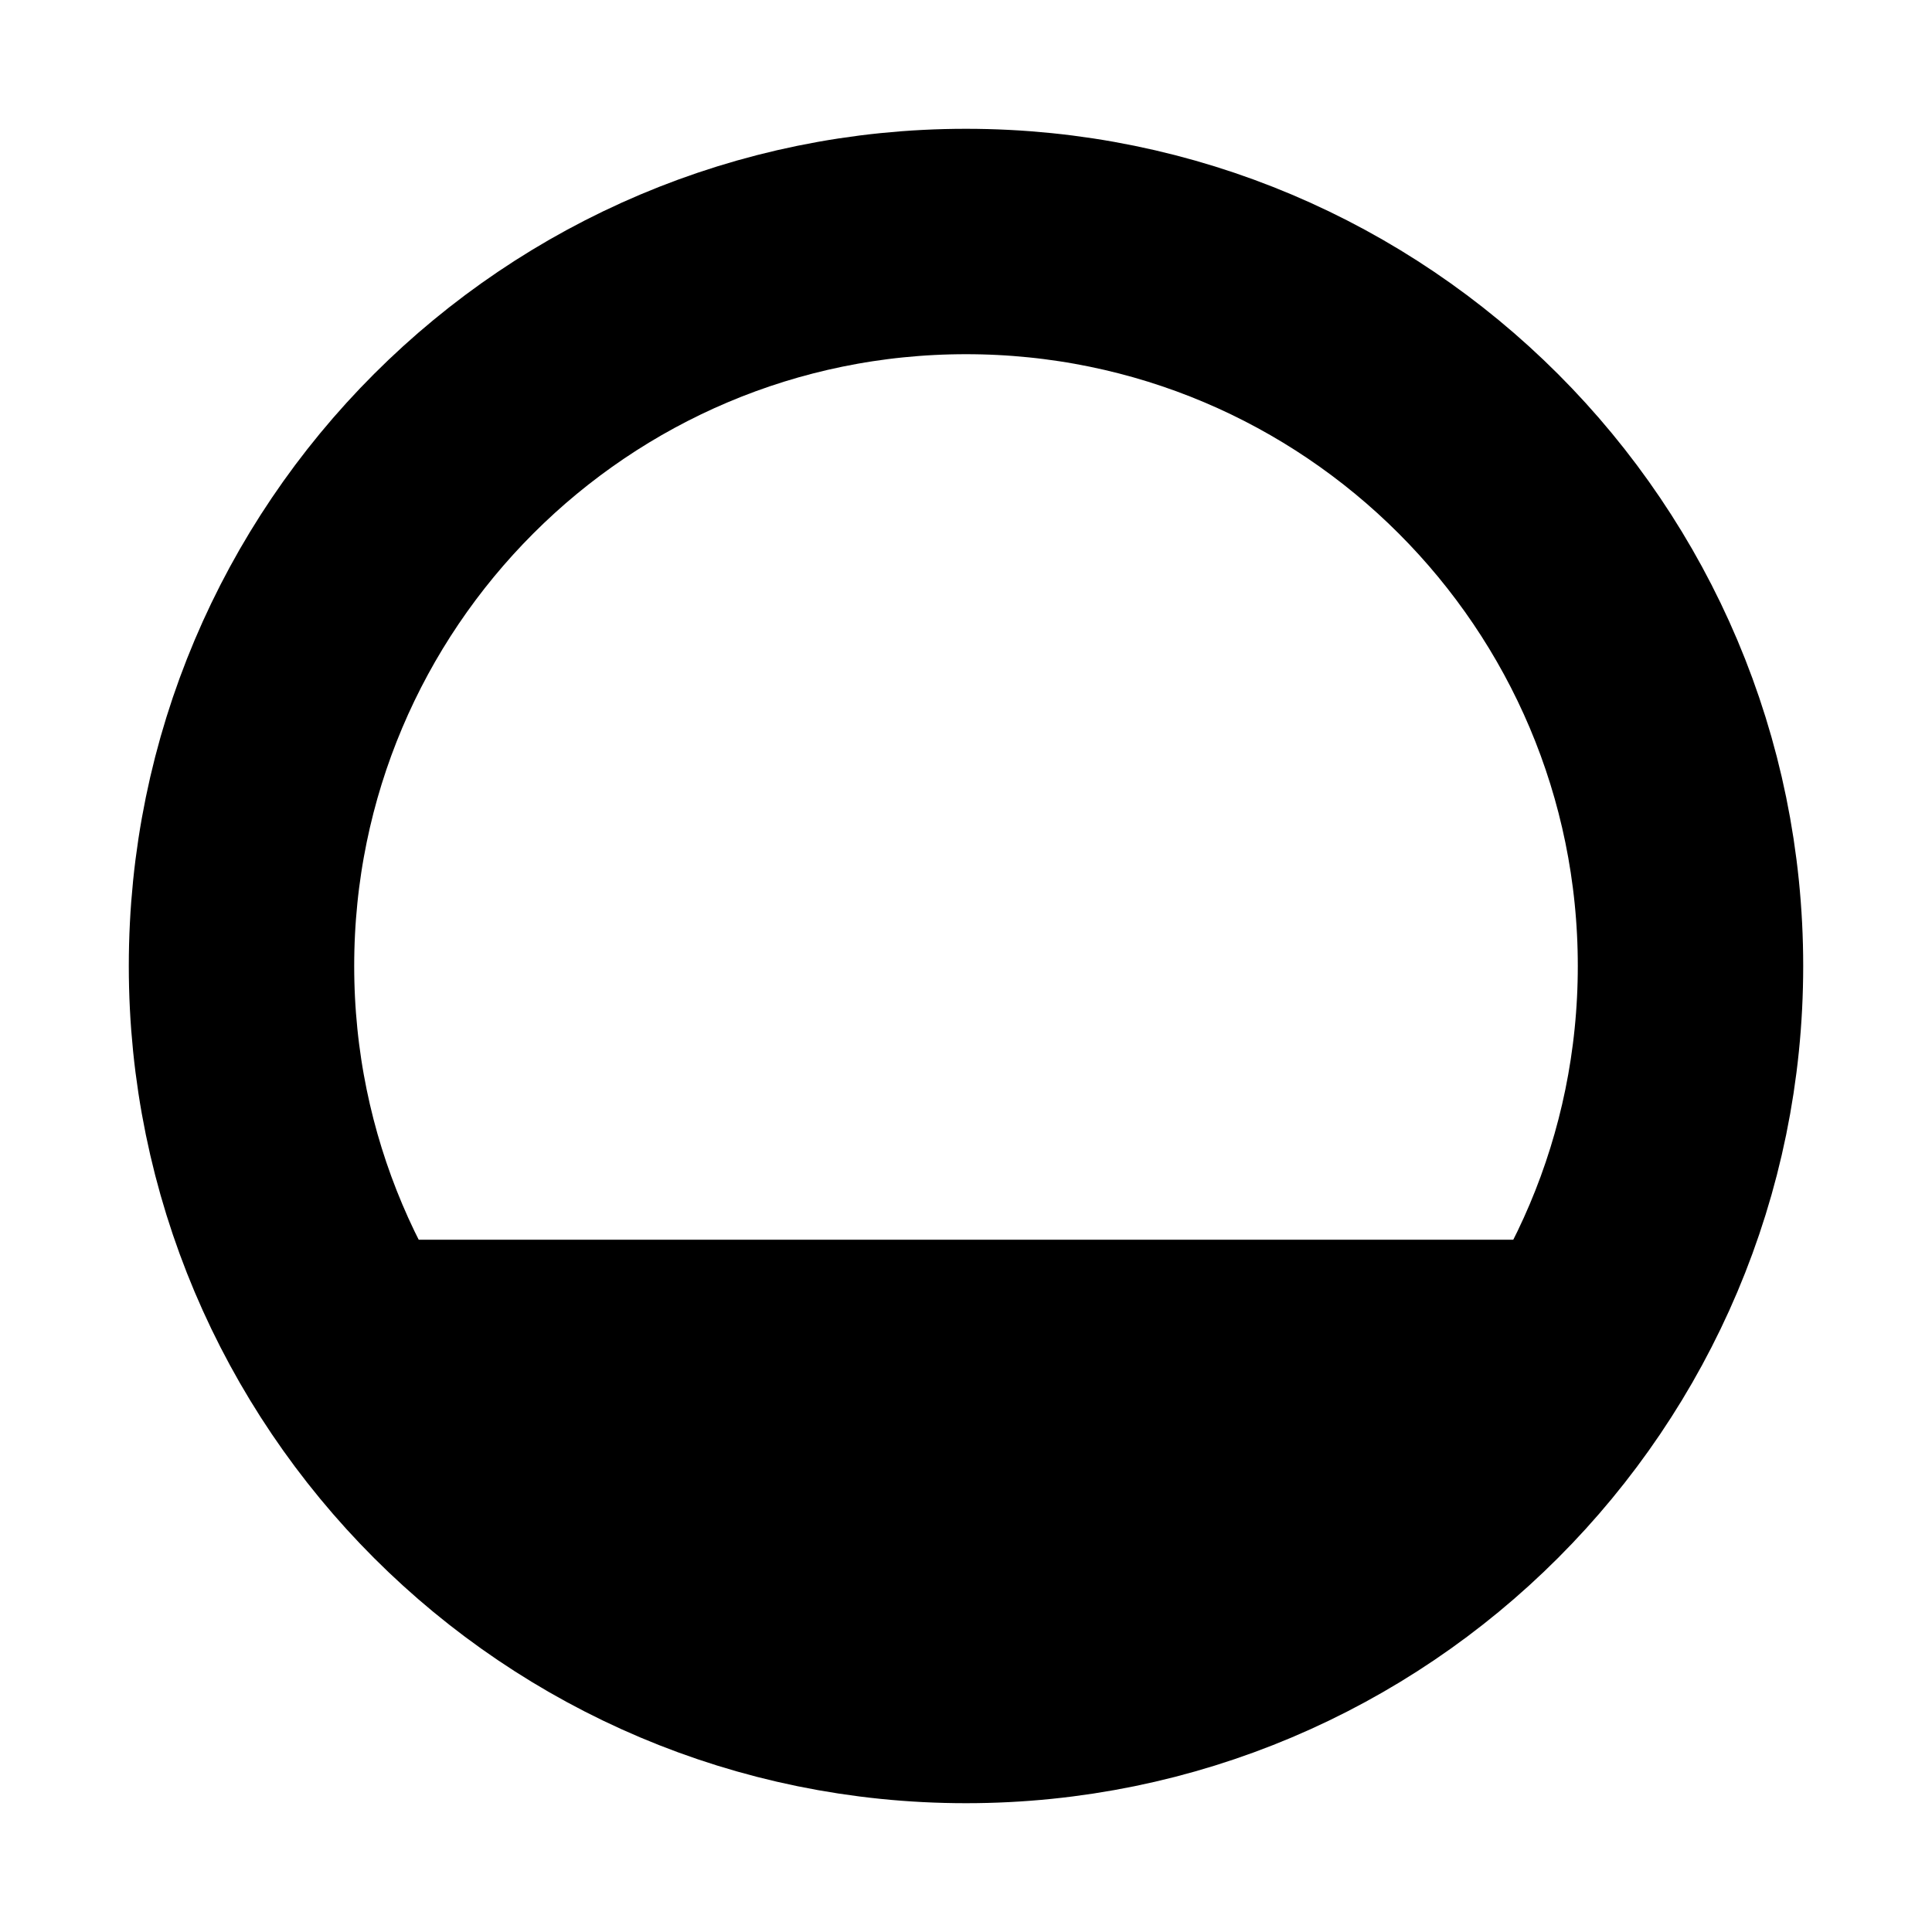
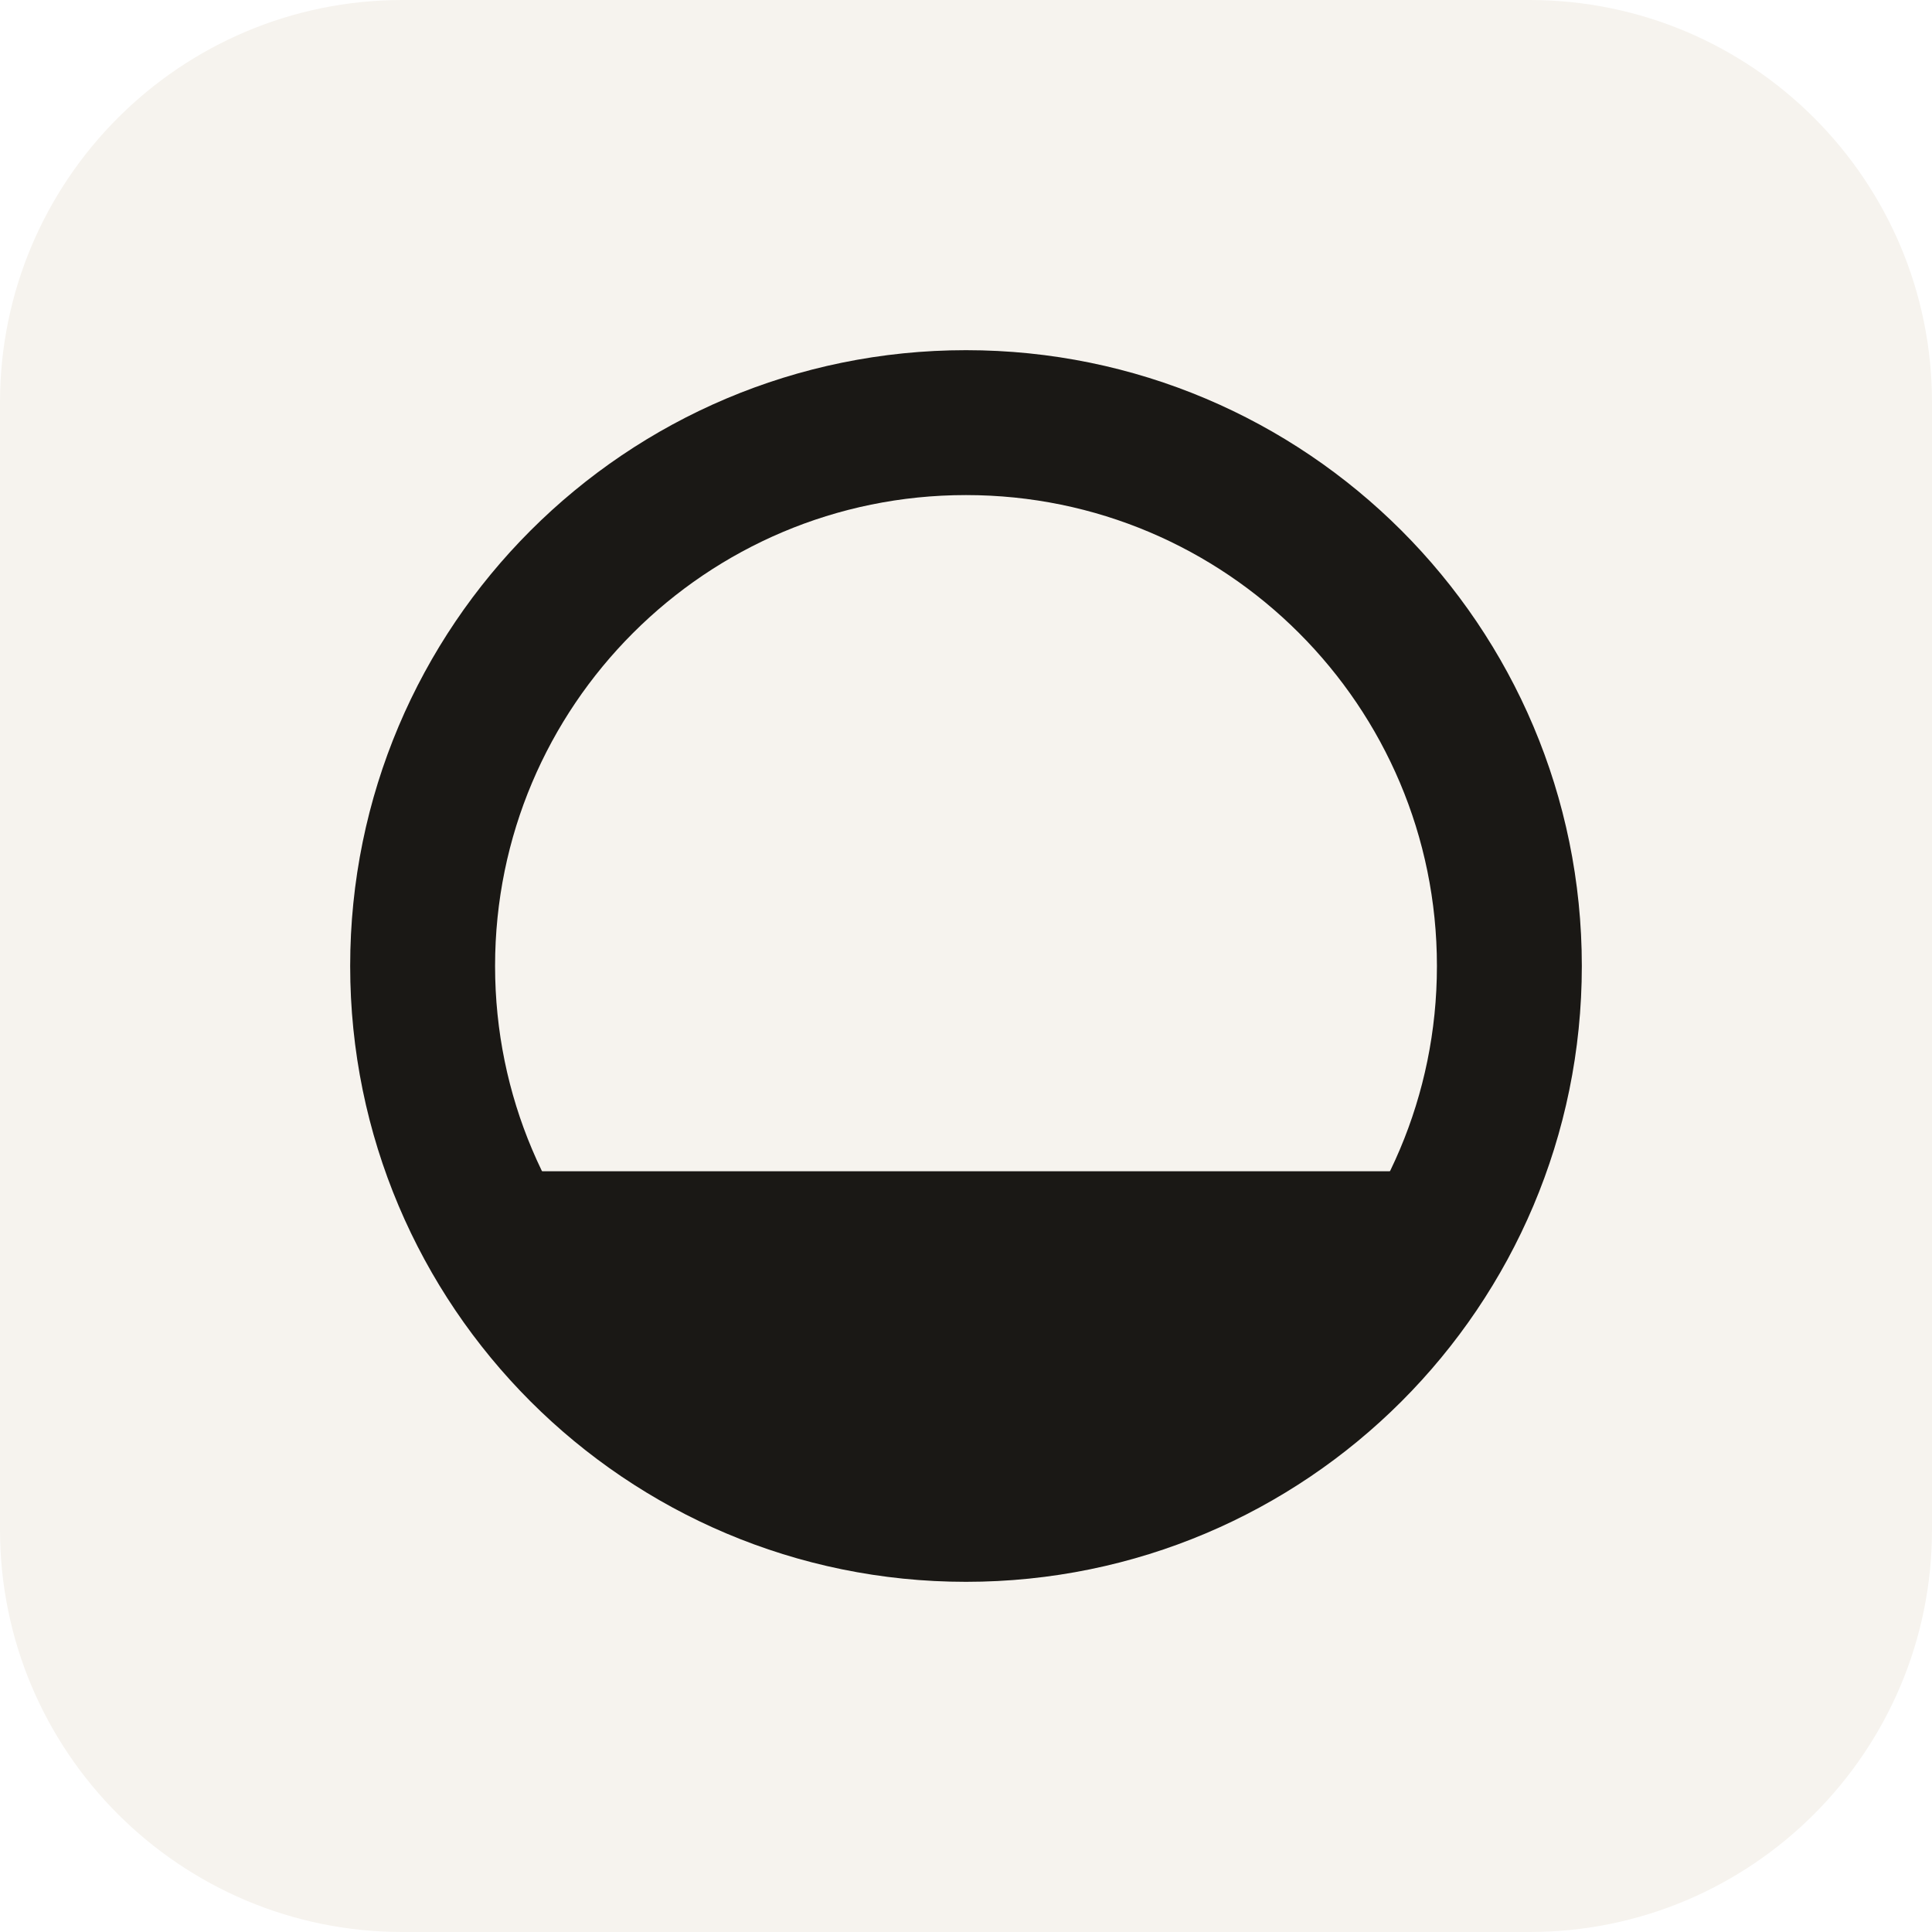
- <svg xmlns="http://www.w3.org/2000/svg" viewBox="0 0 24 24" fill="none" stroke="currentColor" stroke-width="2.8">
-   <circle cx="12" cy="12" r="9" />
-   <path d="M3.67 15.4A9 9 0 0 0 20.33 15.4Z" fill="currentColor" stroke="none" />
+ <svg xmlns="http://www.w3.org/2000/svg" viewBox="0 0 24 24">
+   <style>
+     /* A tab bar is not a page: there is no ink to inherit, so a currentColor mark comes out black
+        and disappears on a dark tab bar. The icon carries its own ground instead, the brand kit's
+        paper and ink (app-icon-paper.svg, app-icon-dark.svg), and swaps them where the browser
+        follows a dark theme. A browser that ignores the media query keeps the paper ground, which
+        stays visible either way. */
+     .ground { fill: #f6f3ee; }
+     .mark { fill: none; stroke: #1a1815; stroke-width: 2.4; }
+     .waterline { fill: #1a1815; stroke: none; }
+     @media (prefers-color-scheme: dark) {
+       .ground { fill: #1a1815; }
+       .mark { stroke: #f6f3ee; }
+       .waterline { fill: #f6f3ee; }
+     }
+   </style>
+   <rect class="ground" width="24" height="24" rx="5" />
+   <g class="mark" transform="translate(3 3) scale(0.75)">
+     <circle cx="12" cy="12" r="9" />
+     <path class="waterline" d="M3.67 15.4A9 9 0 0 0 20.33 15.4Z" />
+   </g>
</svg>
